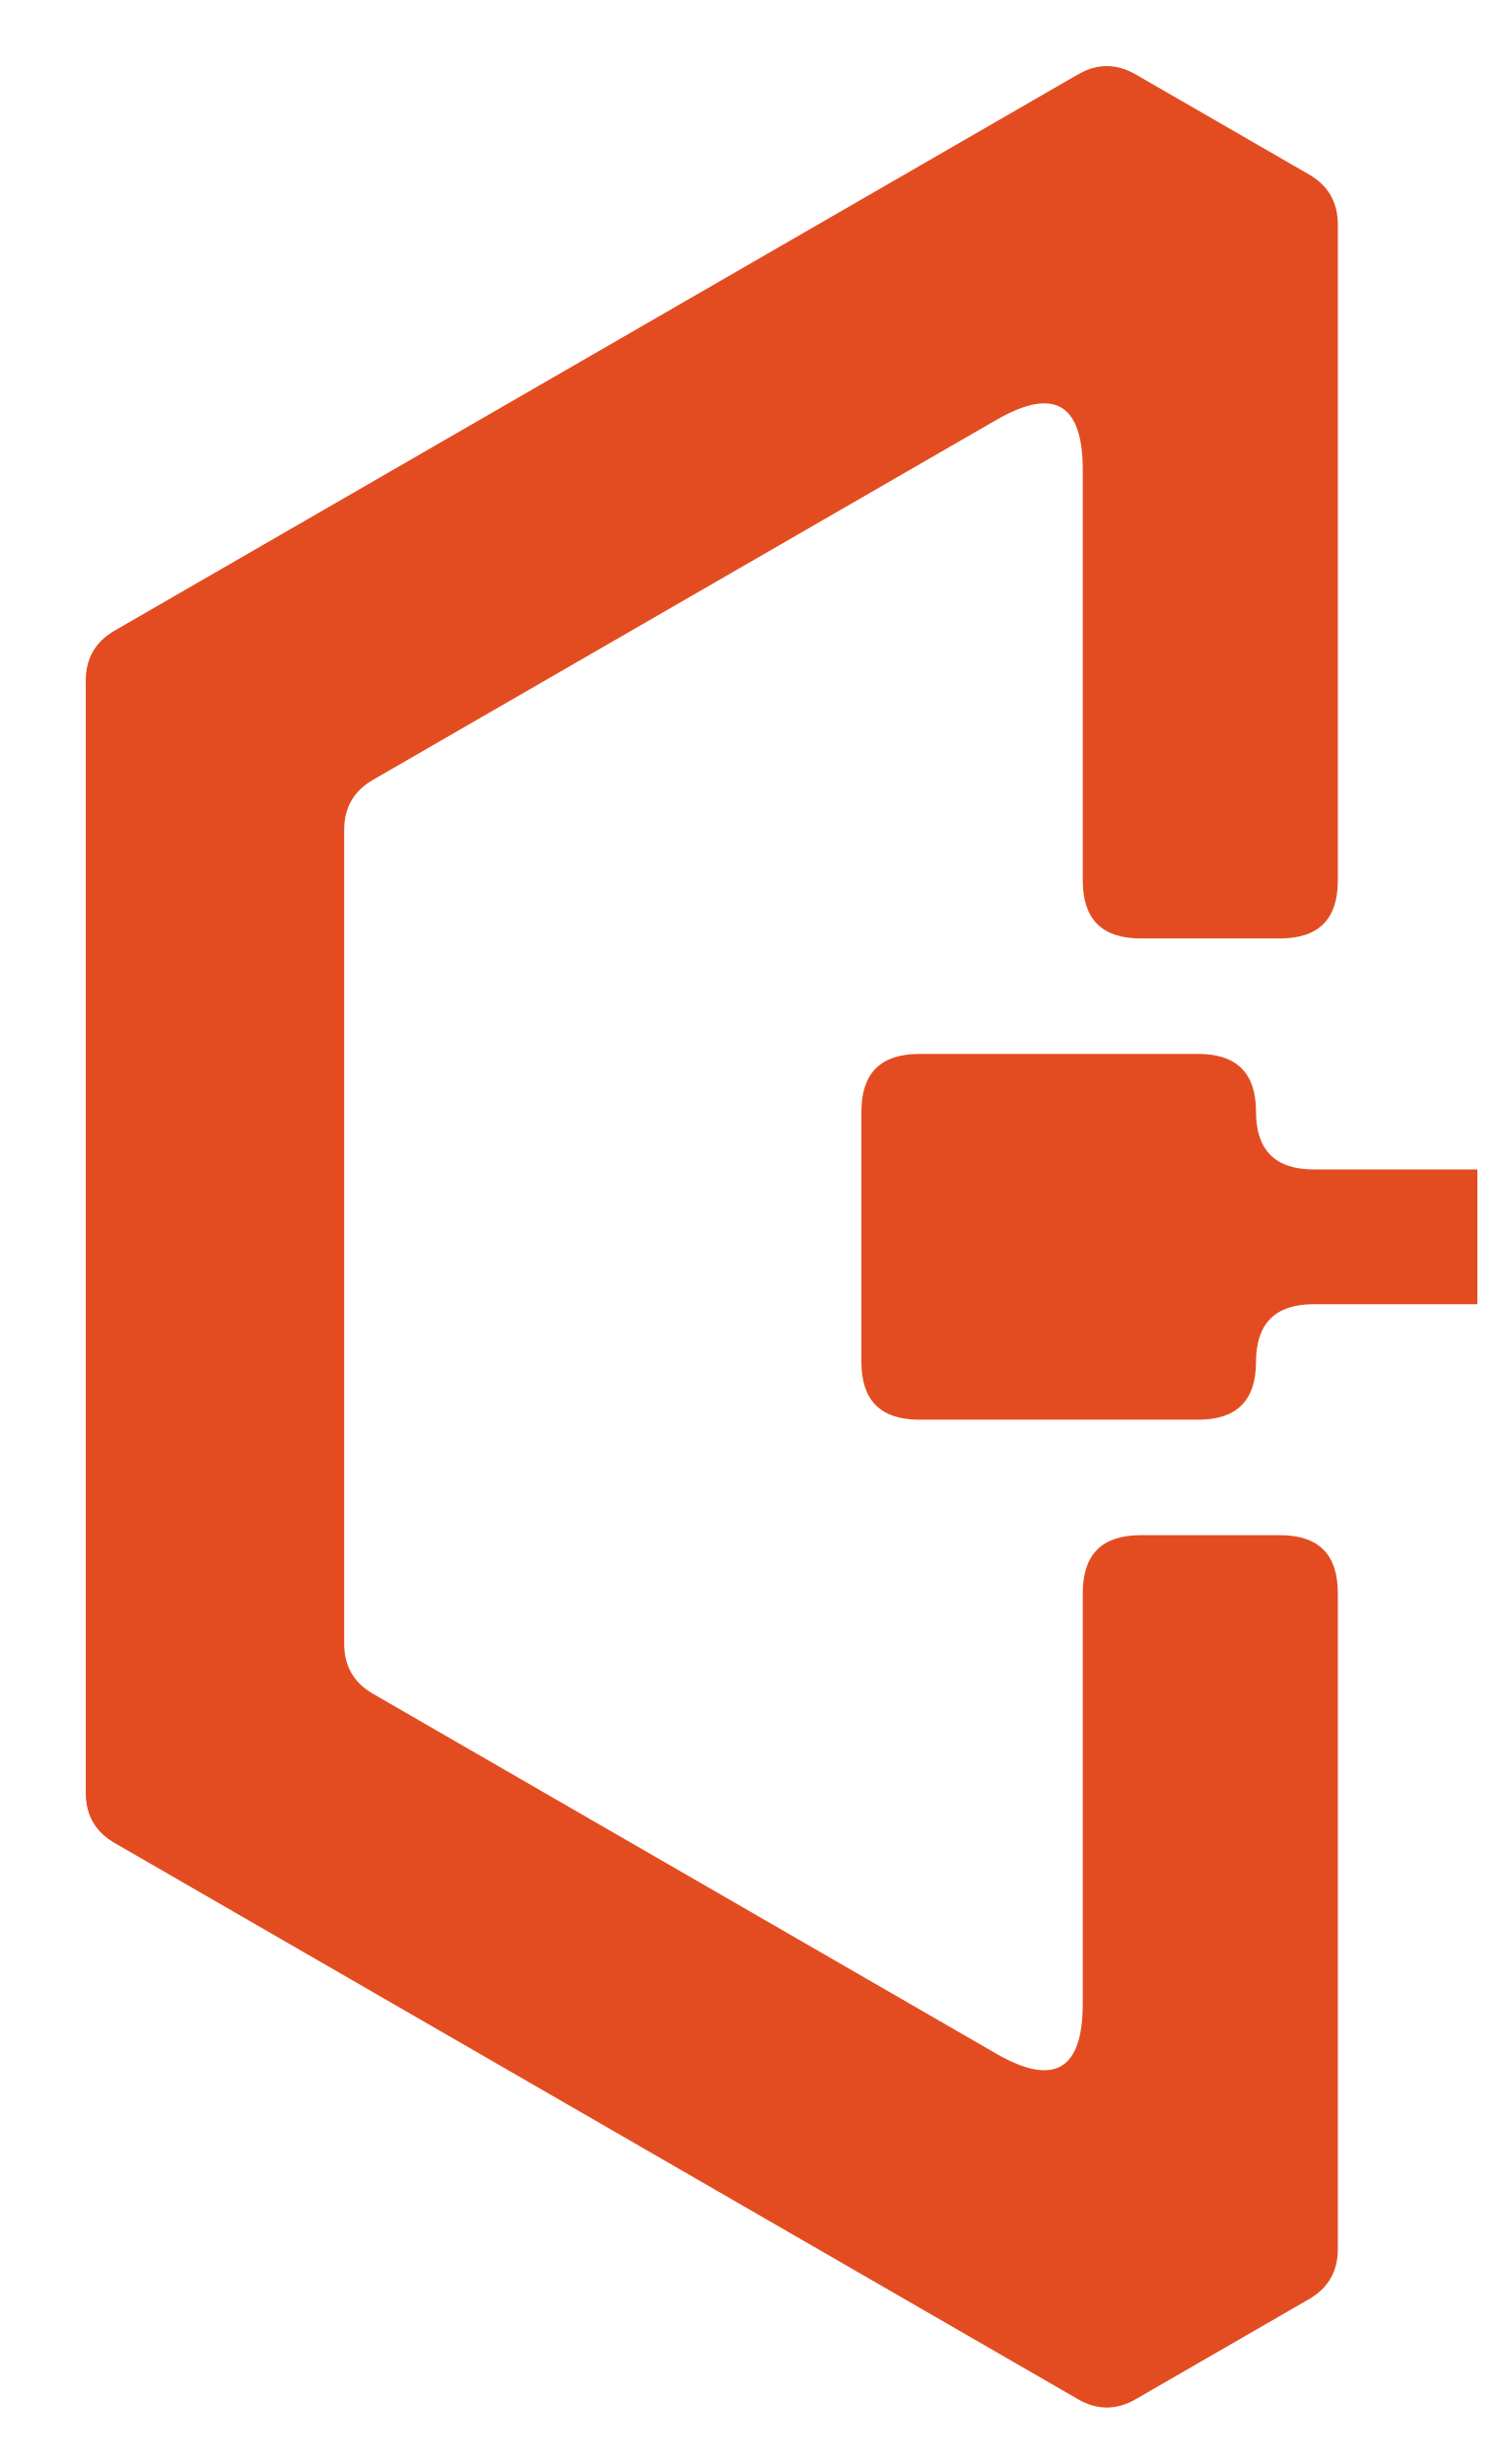
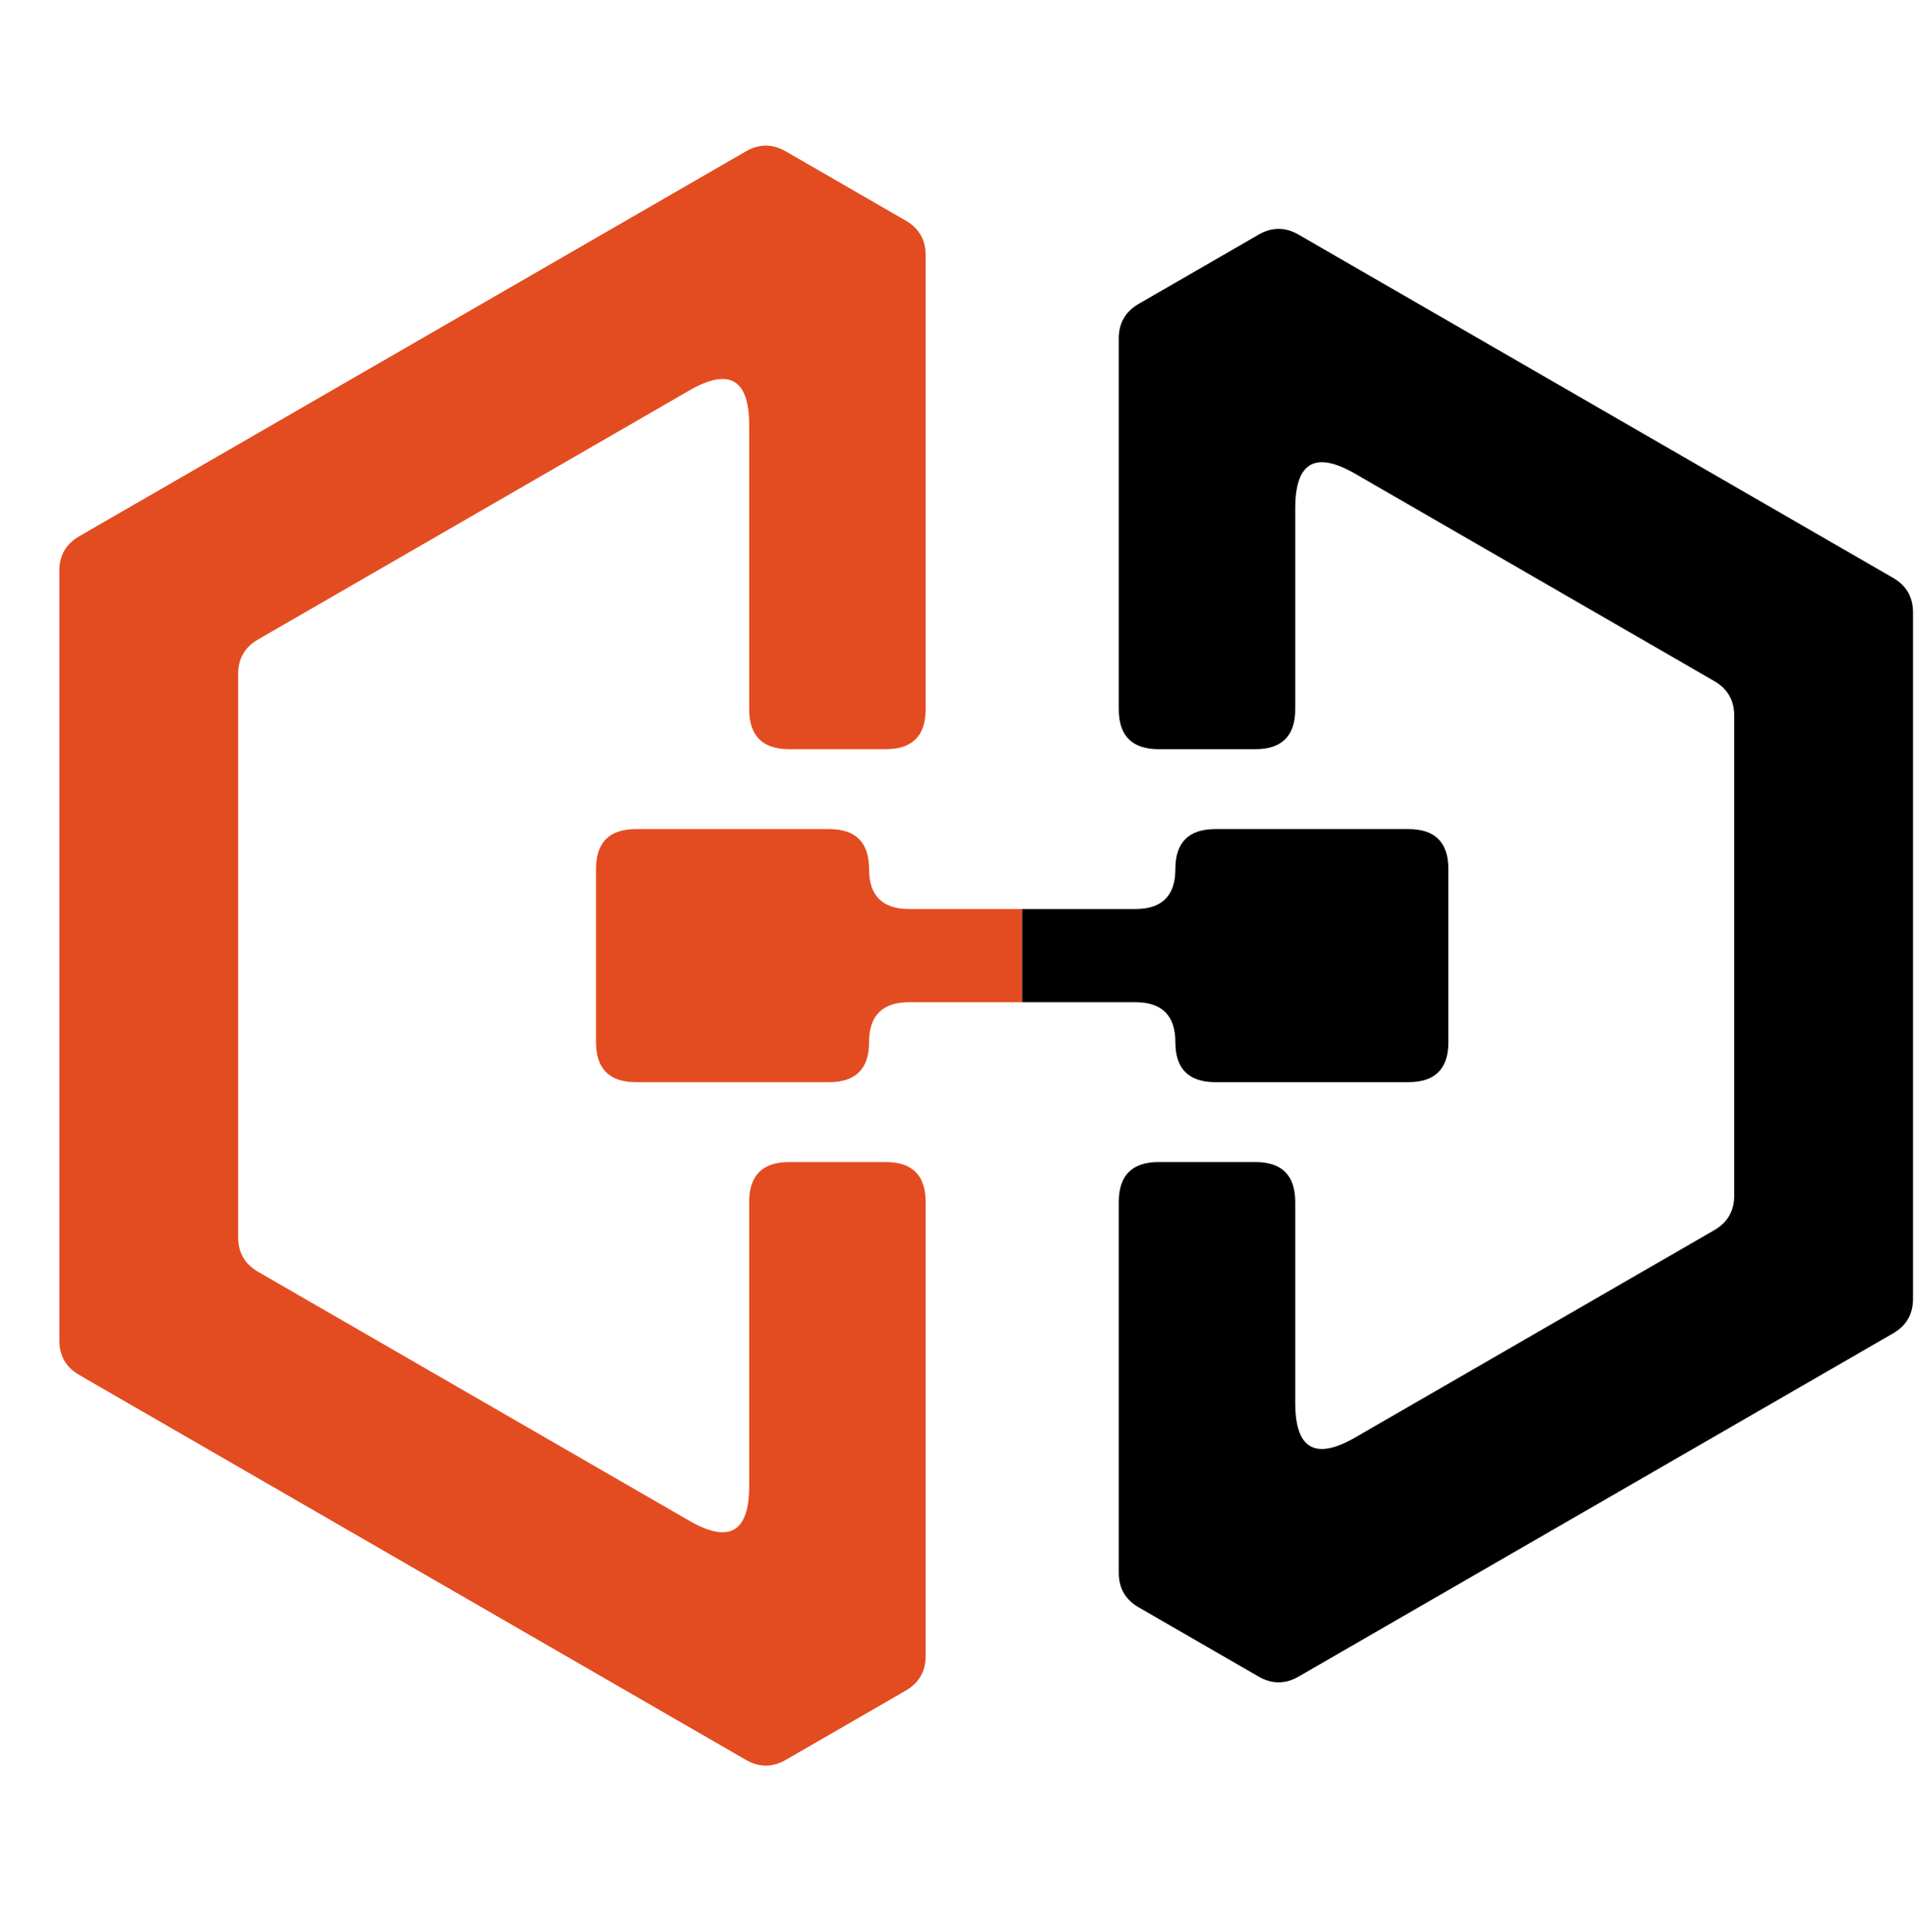
- <svg xmlns="http://www.w3.org/2000/svg" version="1.1" viewBox="25 20 156 256">
+ <svg xmlns="http://www.w3.org/2000/svg" version="1.1" viewBox="25 5 290 290">
+   <defs>
+     <style type="text/css">
+       .fg { fill: #000000; }
+       @media (prefers-color-scheme: dark) {
+         .fg { fill: #eeeceb; }
+       }
+     </style>
+   </defs>
  <g>
    <path style="fill:#e34c20;stroke:none" d="M 137.5,111.5 Q 137.5,117.5 143.5,117.5 L 158,117.5 Q 164,117.5 164,111.5 L 164,43.320 Q 164,39.856 161,38.124 L 143,27.732 Q 140,26 137,27.732 L 36.912,85.518 Q 33.912,87.25 33.912,90.714 L 33.912,206.286 Q 33.912,209.75 36.912,211.482 L 137,269.268 Q 140,271 143,269.268 L 161,258.876 Q 164,257.144 164,253.680 L 164,185.5 Q 164,179.5 158,179.5 L 143.5,179.5 Q 137.5,179.5 137.5,185.5 L 137.5,228.165 Q 137.5,238.557 128.5,233.361 L 63.759,195.982 Q 60.759,194.25 60.759,190.786 L 60.759,106.214 Q 60.759,102.75 63.759,101.018 L 128.5,63.639 Q 137.5,58.443 137.5,68.835 Z" />
    <path style="fill:#e34c20;stroke:none" d="M 178.5,155.5 L 178.5,141.5 L 161.5,141.5 Q 155.5,141.5 155.5,135.5 Q 155.5,129.5 149.5,129.5 L 120.5,129.5 Q 114.5,129.5 114.5,135.5 L 114.5,161.5 Q 114.5,167.5 120.5,167.5 L 149.5,167.5 Q 155.5,167.5 155.5,161.5 Q 155.5,155.5 161.5,155.5 Z" />
+     <path class="fg" style="stroke:none" d="M 219.5,111.5 Q 219.5,117.5 213.5,117.5 L 199,117.5 Q 193,117.5 193,111.5 L 193,55.820 Q 193,52.356 196,50.624 L 214,40.232 Q 217,38.5 220,40.232 L 309.263,91.768 Q 312.263,93.5 312.263,96.964 L 312.263,200.036 Q 312.263,203.5 309.263,205.232 L 220,256.768 Q 217,258.5 214,256.768 L 196,246.376 Q 193,244.644 193,241.180 L 193,185.5 Q 193,179.5 199,179.5 L 213.5,179.5 Q 219.5,179.5 219.5,185.5 L 219.5,215.665 Q 219.5,226.057 228.5,220.861 L 282.416,189.732 Q 285.416,188 285.416,184.536 L 285.416,112.464 Q 285.416,109 282.416,107.268 L 228.5,76.139 Q 219.5,70.943 219.5,81.335 Z" />
+     <path class="fg" style="stroke:none" d="M 178.5,155.5 L 178.5,141.5 L 195.5,141.5 Q 201.5,141.5 201.5,135.5 Q 201.5,129.5 207.5,129.5 L 236.5,129.5 Q 242.5,129.5 242.5,135.5 L 242.5,161.5 Q 242.5,167.5 236.5,167.5 L 207.5,167.5 Q 201.5,167.5 201.5,161.5 Q 201.5,155.5 195.5,155.5 Z" />
  </g>
</svg>
